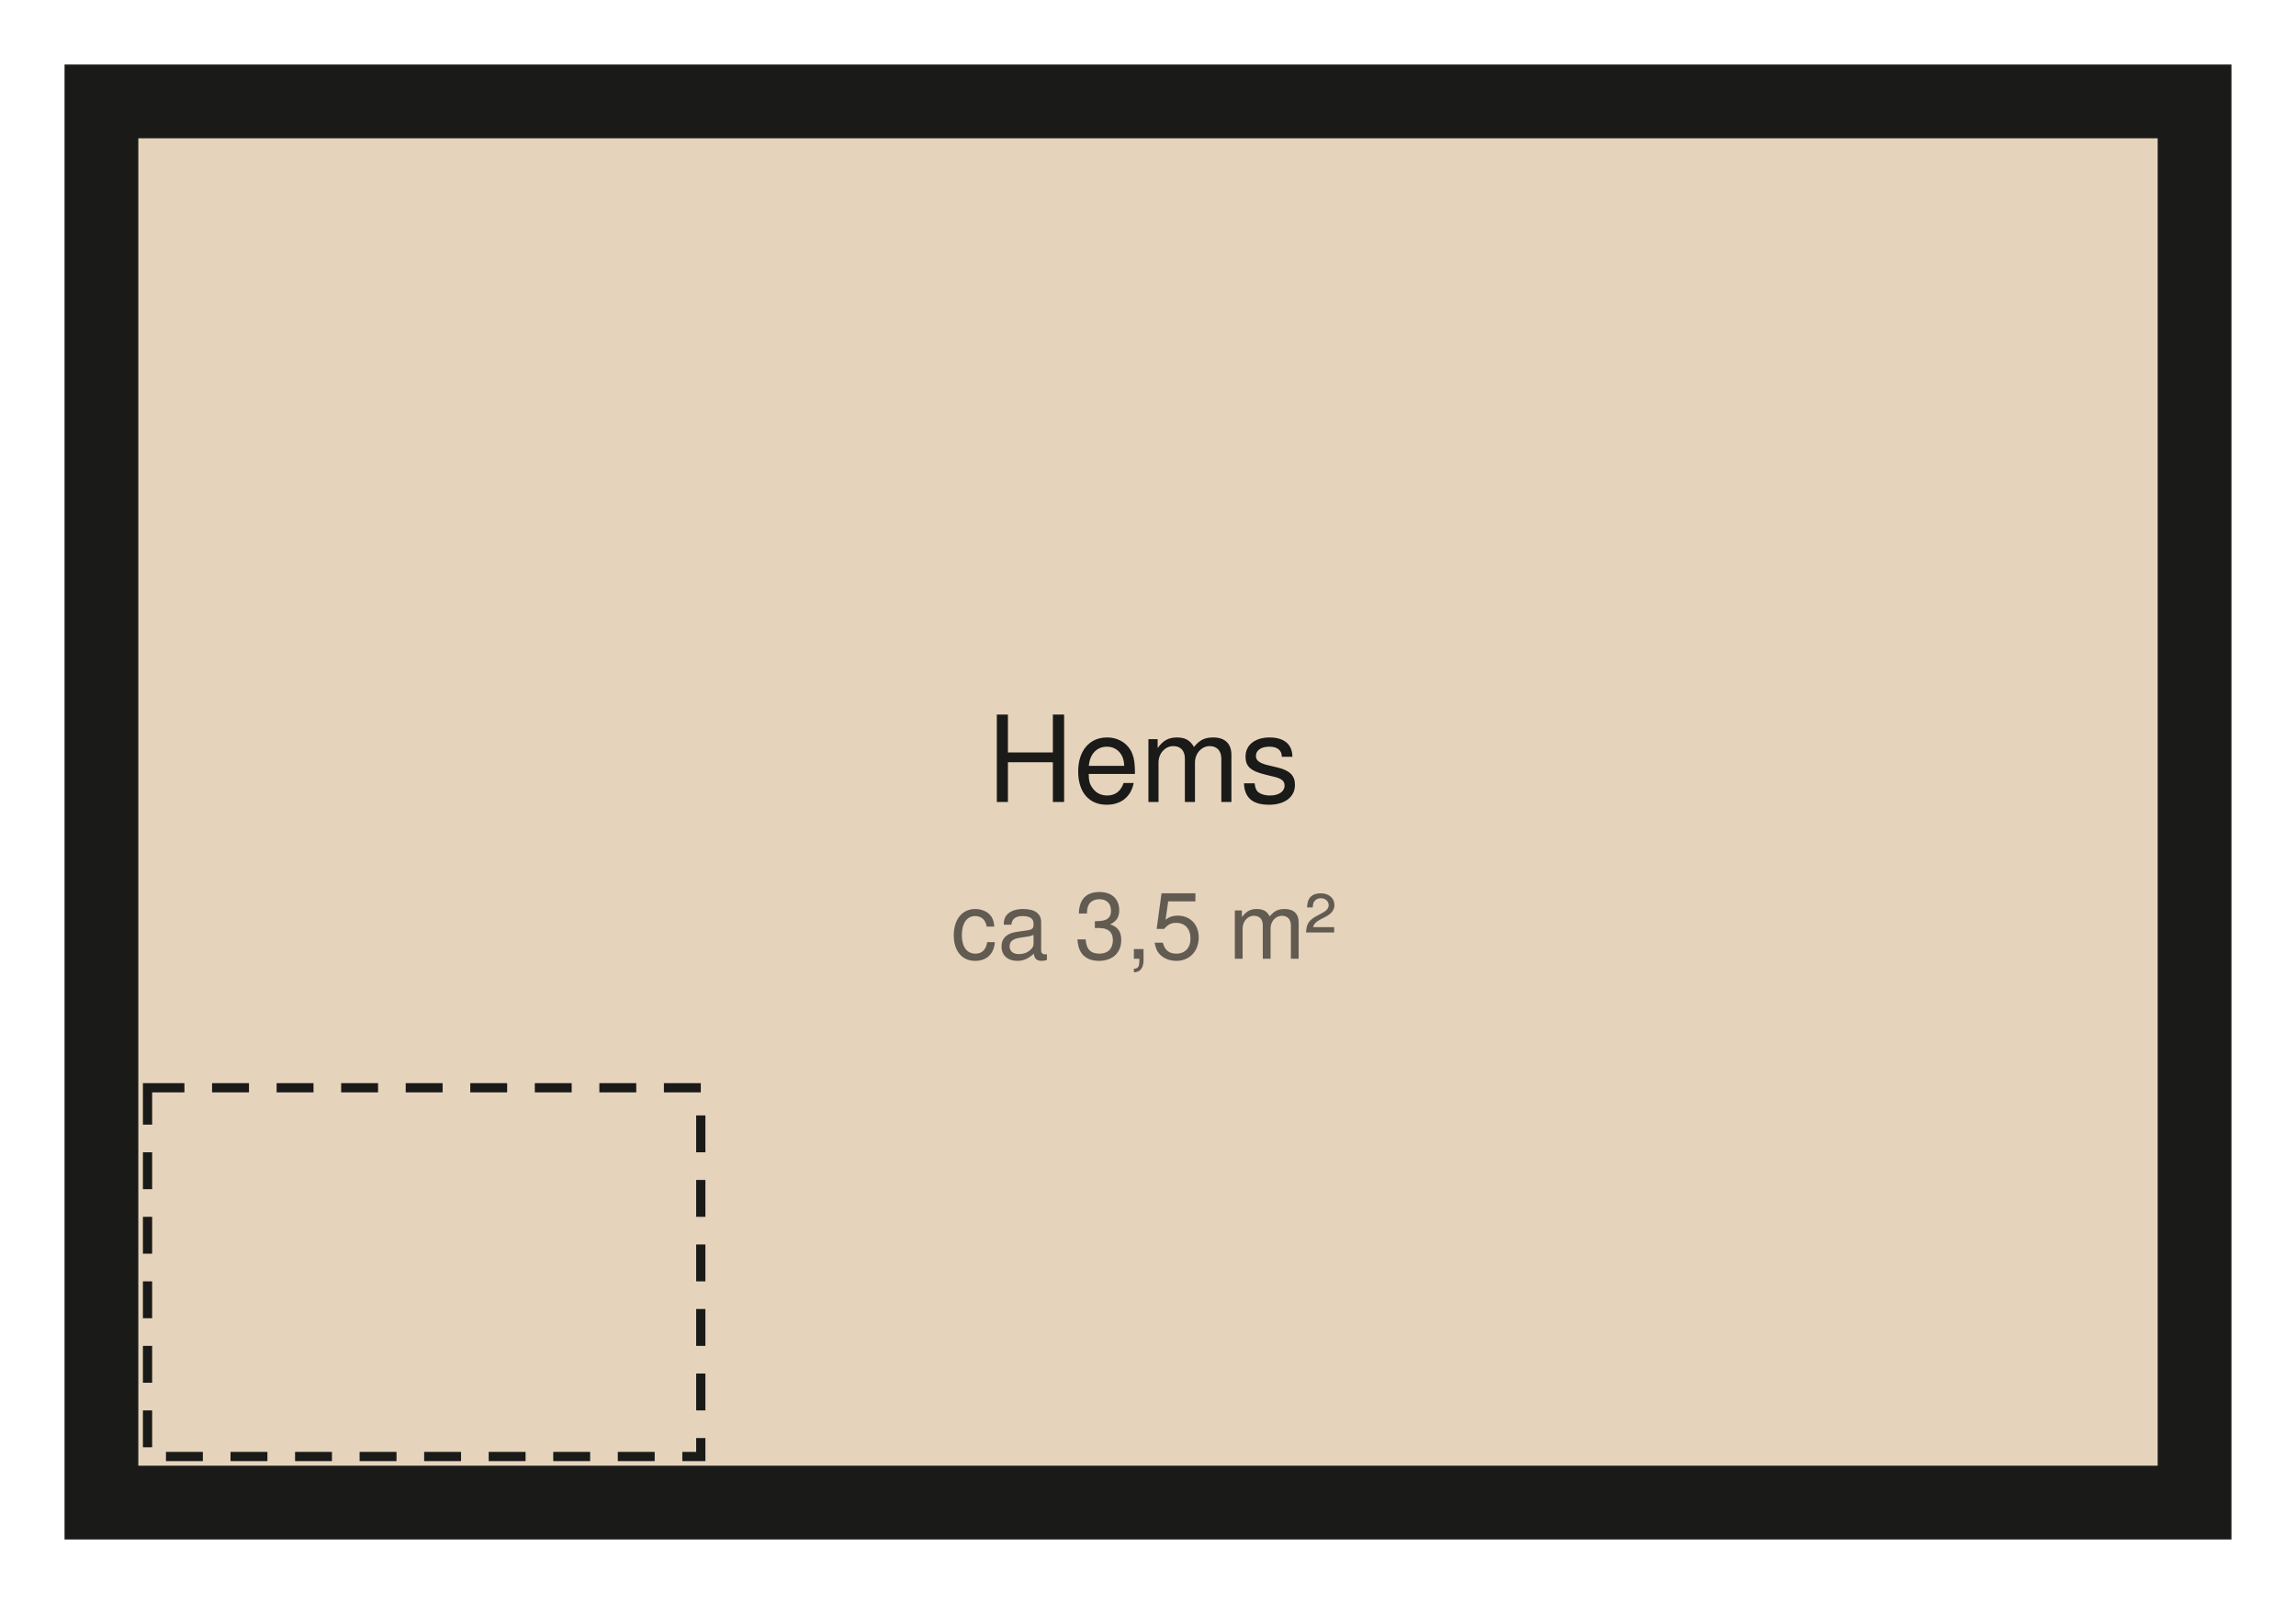
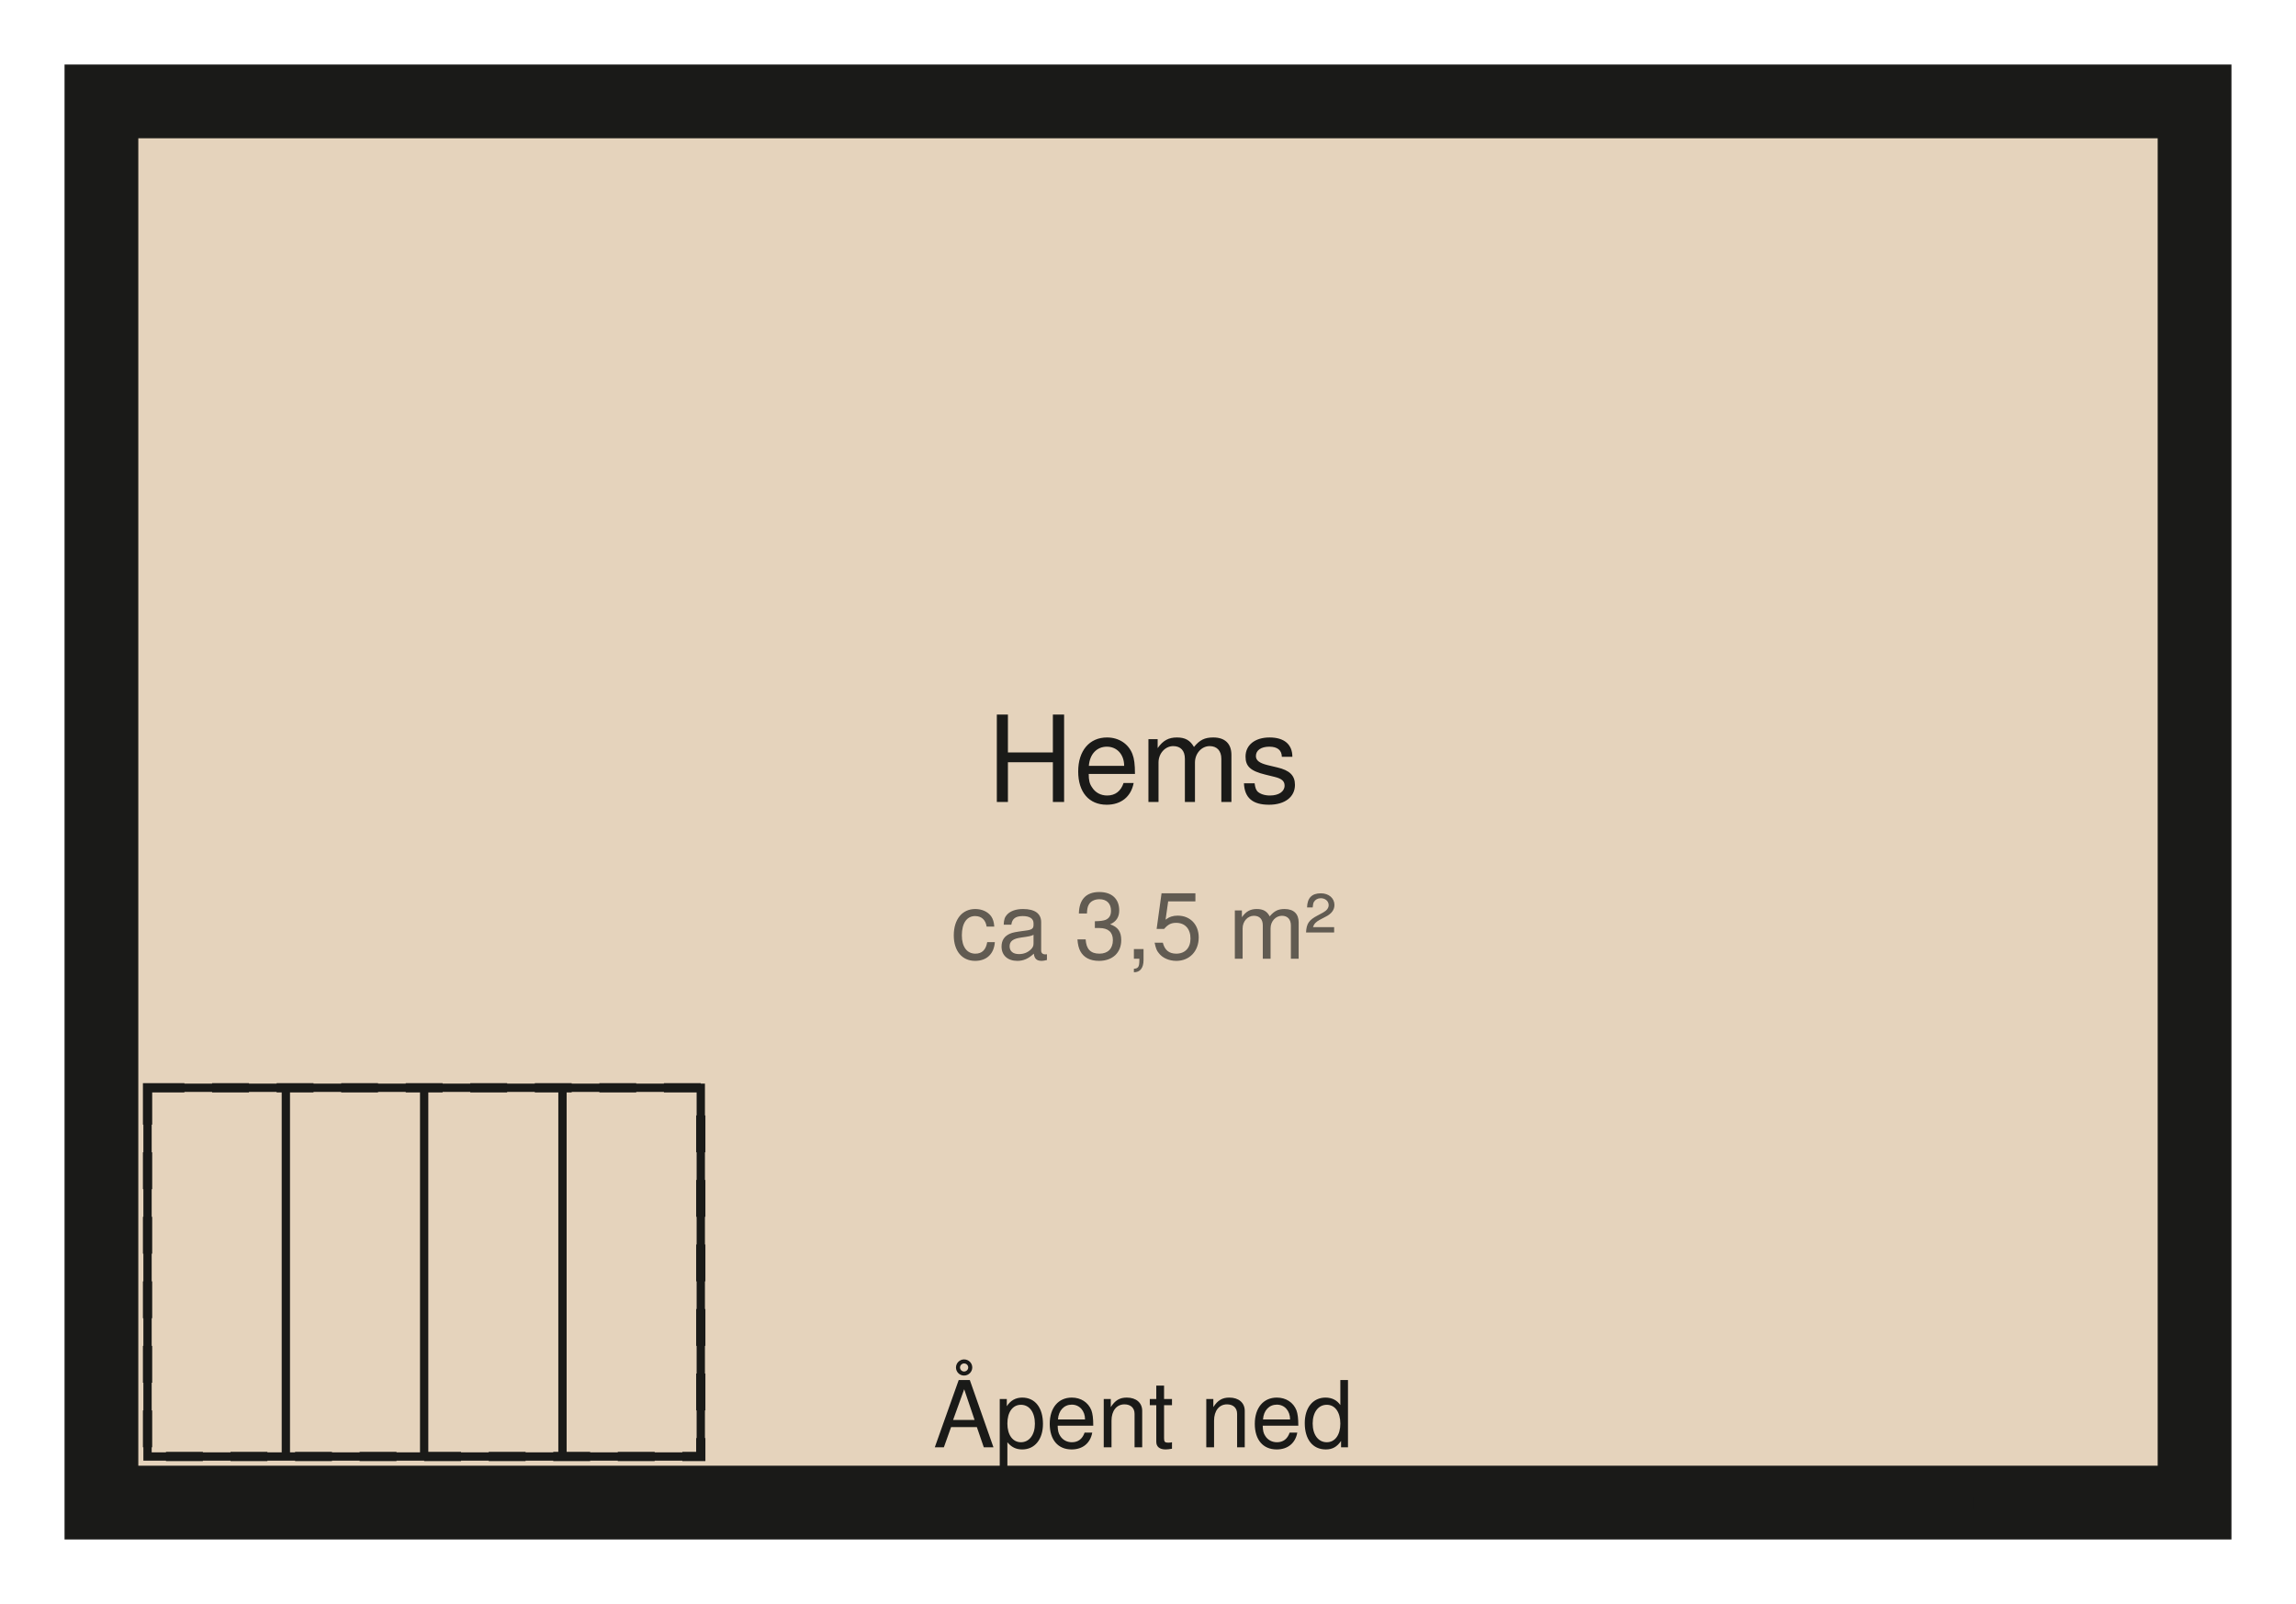
<svg xmlns="http://www.w3.org/2000/svg" viewBox="0 0 249 174">
  <polygon points="11,11 238,11 238,163 11,163" fill="#E5D3BC" />
  <polygon points="11,11 238,11 238,163 11,163" fill="none" stroke="#1A1A18" stroke-width="8" />
  <polygon points="16,118 76,118 76,158 16,158" fill="none" stroke="#1A1A18" stroke-width="1" stroke-dasharray="4 3" />
+   <line x1="11" y1="163" x2="238" y2="163" stroke="#1A1A18" stroke-width="1.4" stroke-dasharray="8 5" />
+   <text x="124" y="157" font-family="Helvetica" font-size="10" fill="#1A1A18" text-anchor="middle">Åpent ned</text>
+   <rect x="16" y="118" width="60" height="40" fill="none" stroke="#1A1A18" stroke-width="0.9" />
+   <line x1="31" y1="118" x2="31" y2="158" stroke="#1A1A18" stroke-width="0.9" />
+   <line x1="46" y1="118" x2="46" y2="158" stroke="#1A1A18" stroke-width="0.9" />
+   <line x1="61" y1="118" x2="61" y2="158" stroke="#1A1A18" stroke-width="0.9" />
  <g font-family="Helvetica" fill="#1A1A18" text-anchor="middle">
    <text x="124" y="87" font-size="13">Hems</text>
    <text x="124" y="104" font-size="10" opacity="0.65">ca 3,5 m²</text>
  </g>
</svg>
